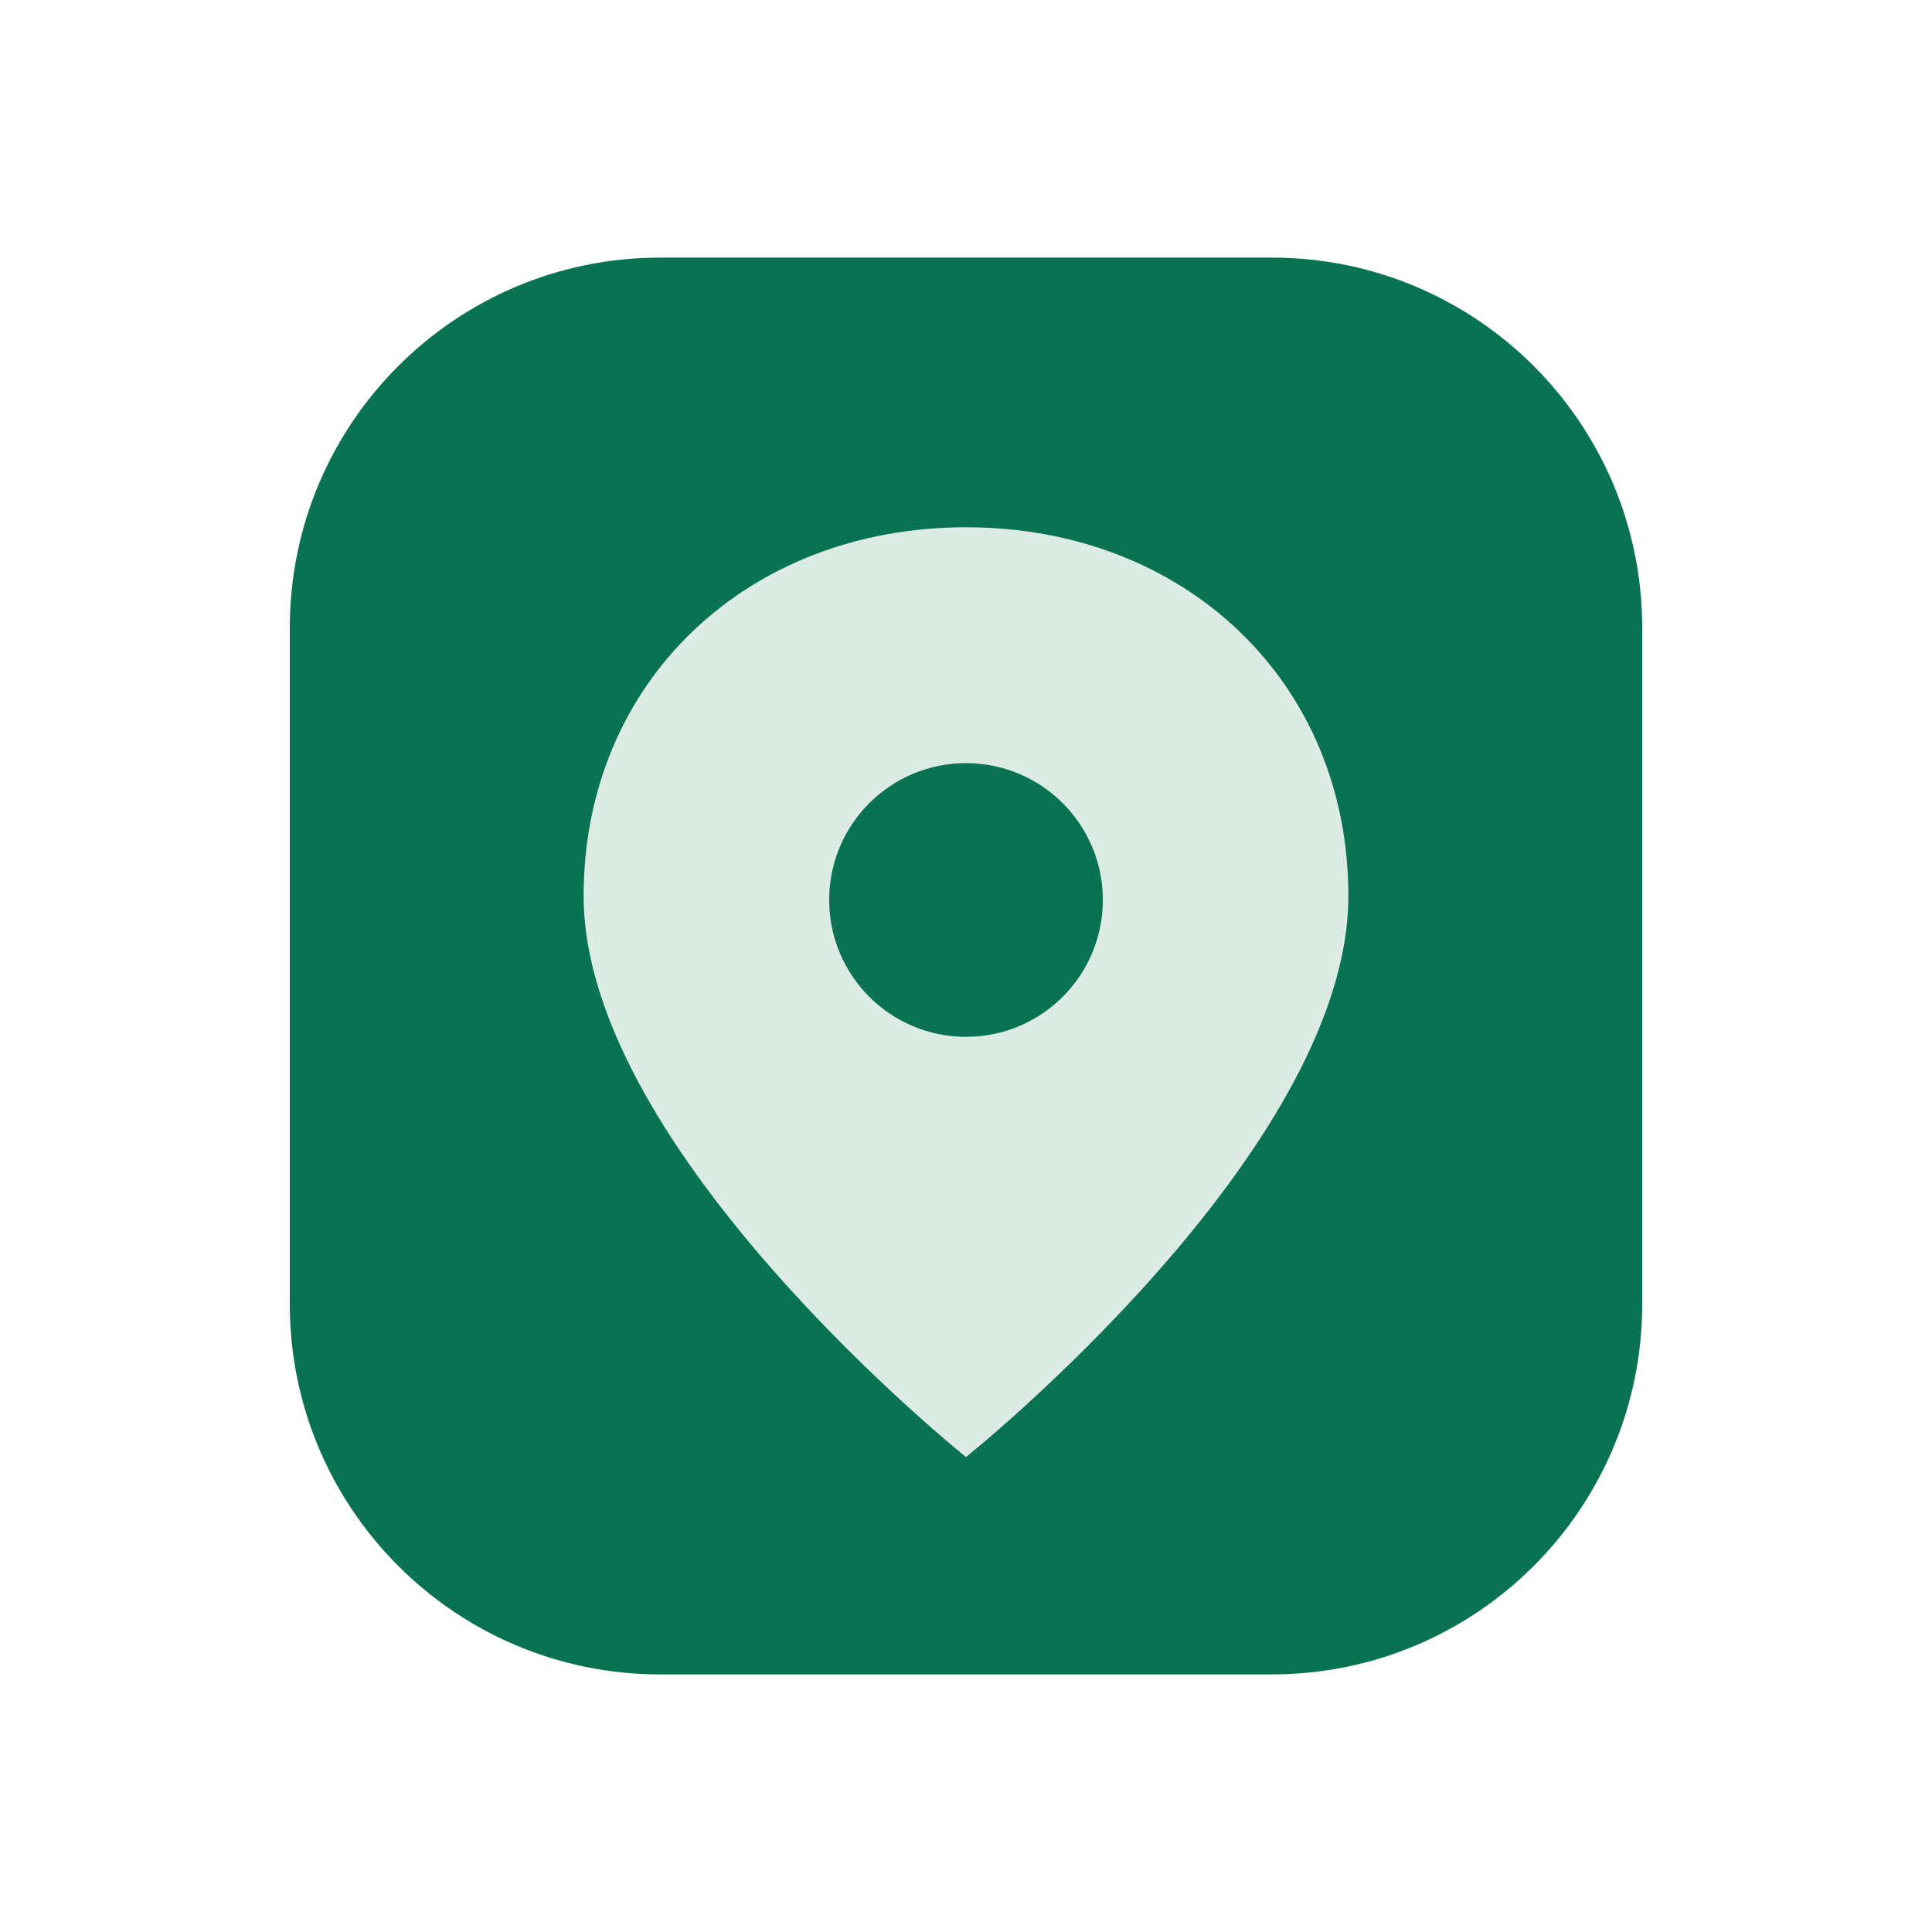
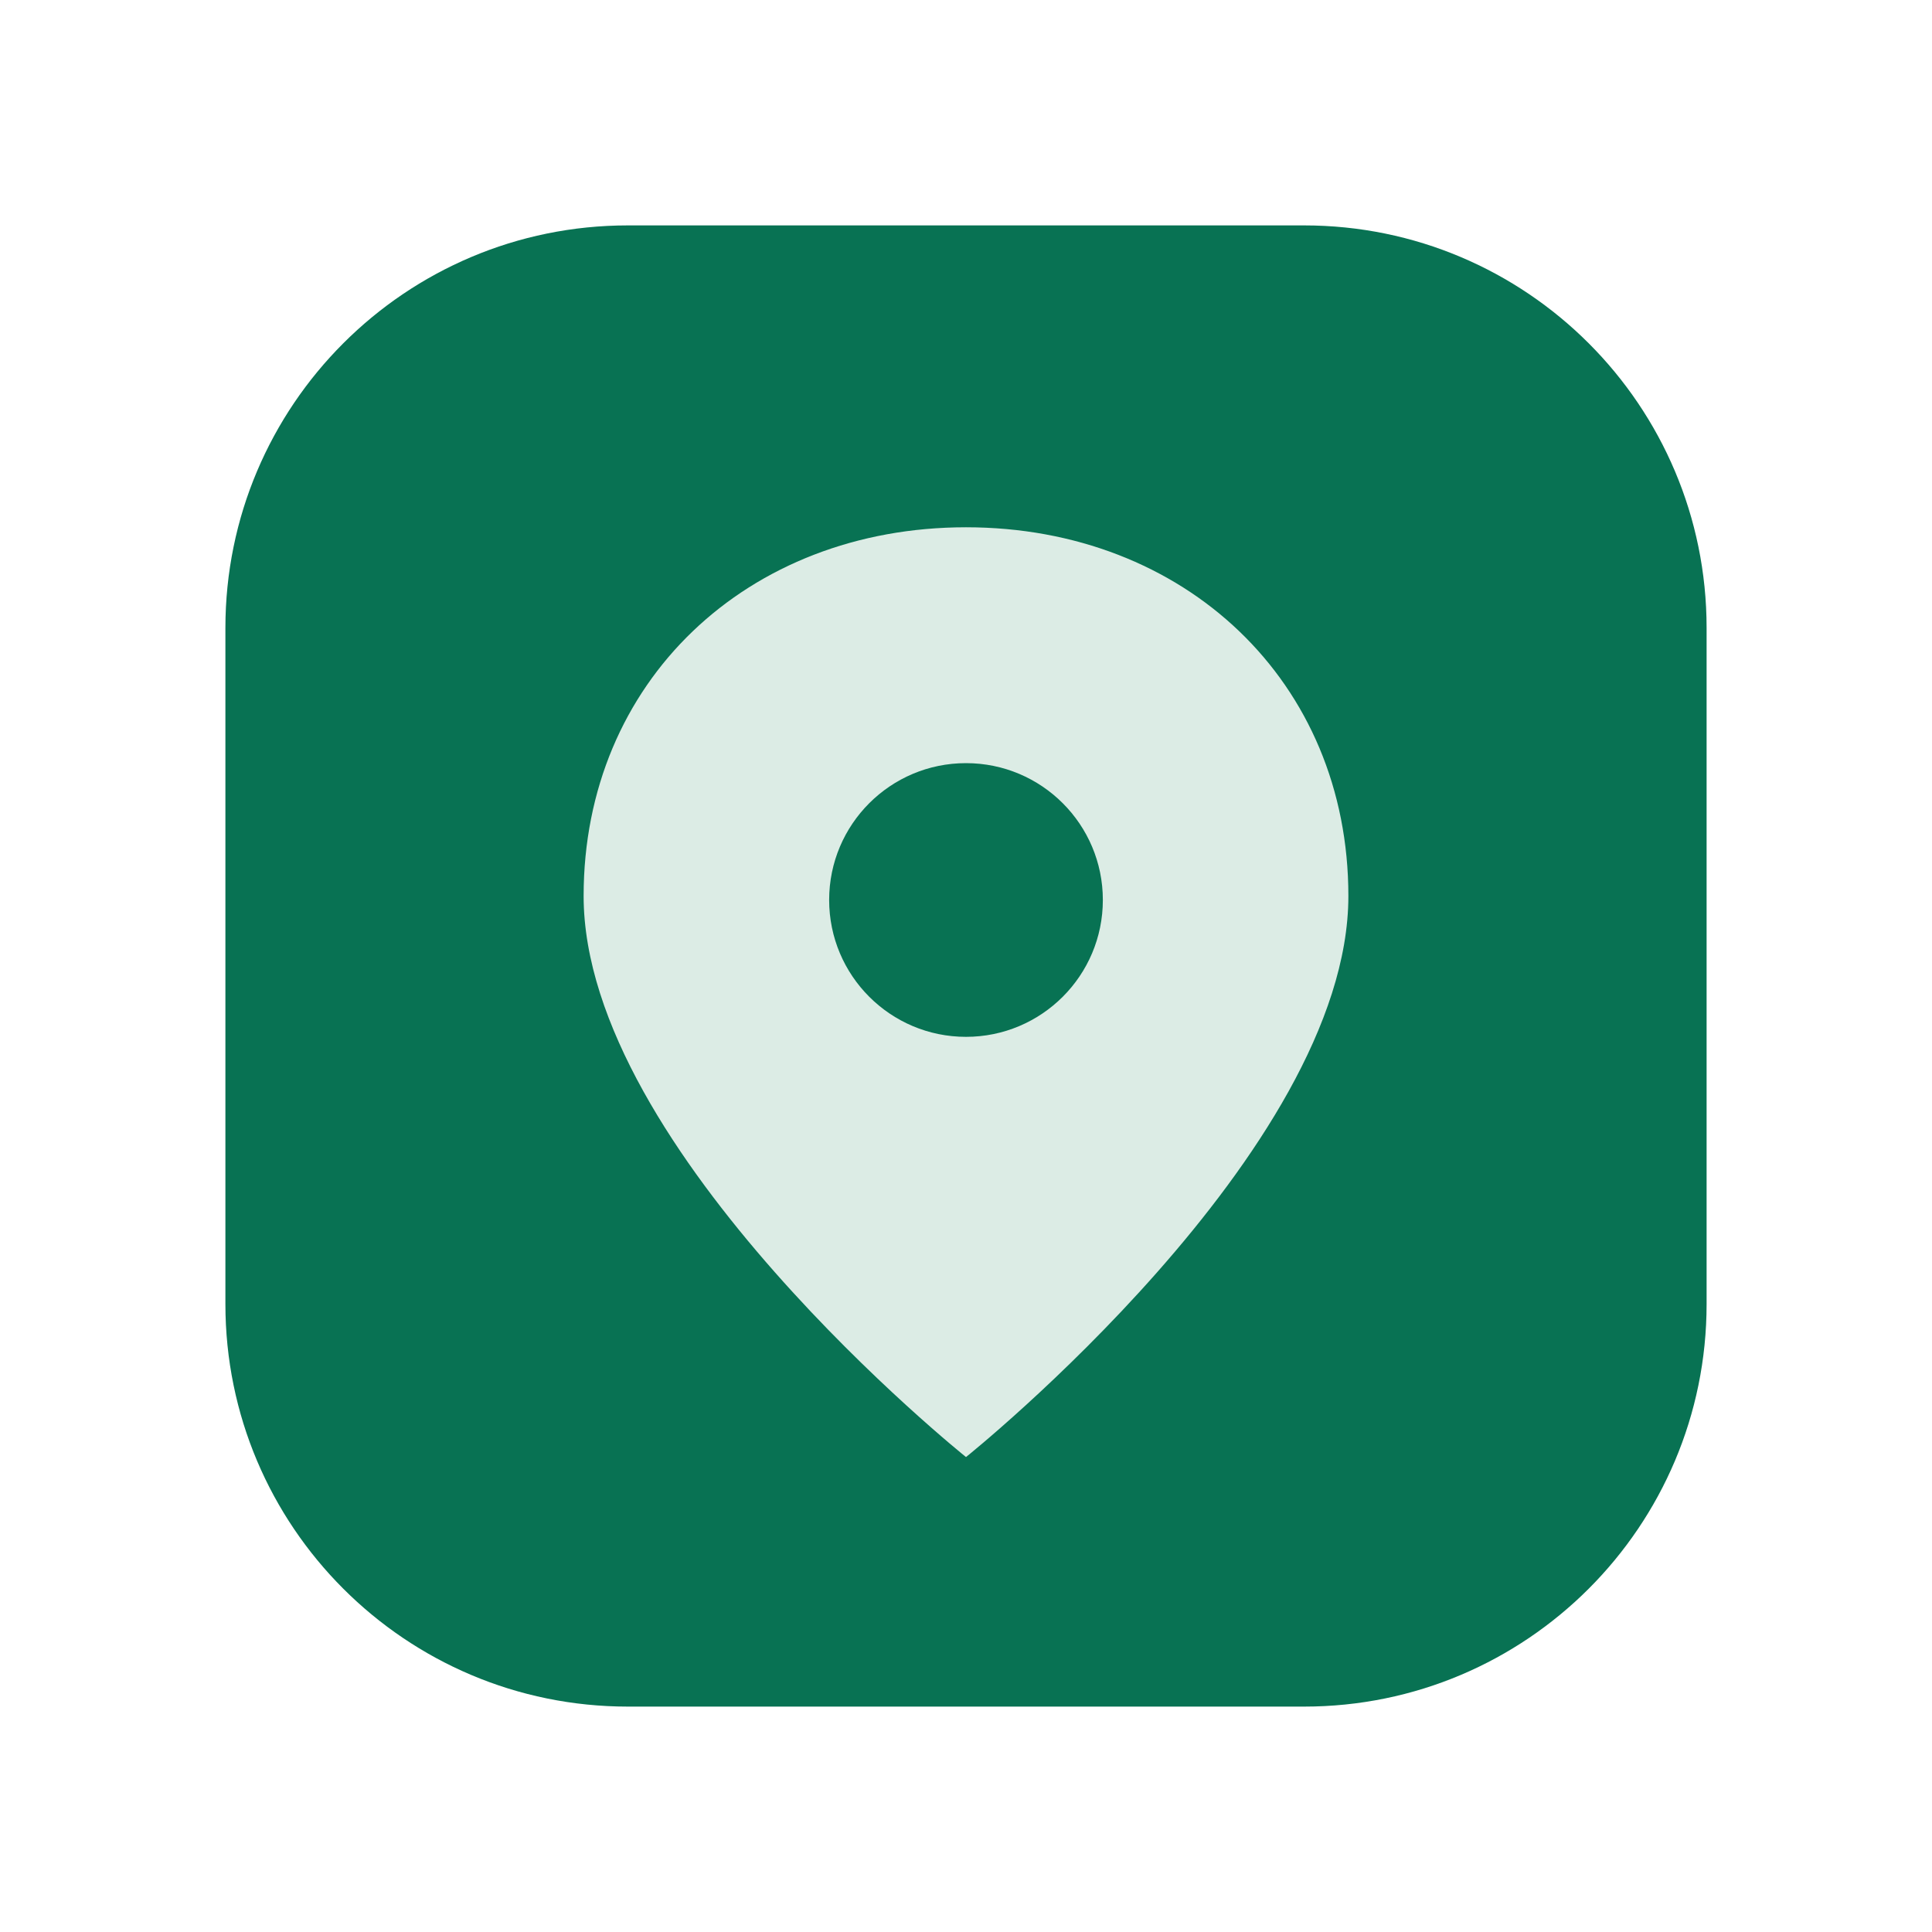
<svg xmlns="http://www.w3.org/2000/svg" width="24" height="24" viewBox="0 0 24 24" fill="none" aria-hidden="true">
-   <rect x="3.6" y="3.2" width="16.8" height="17.6" rx="4.6" fill="#087253" />
+   <rect x="2.8" y="2.8" width="18.4" height="18.4" rx="5" fill="#087253" />
  <path d="M12 6.55c-2.72 0-4.75 1.92-4.75 4.58 0 3.17 4.75 6.97 4.75 6.97s4.75-3.8 4.75-6.97c0-2.66-2.03-4.58-4.75-4.58Z" fill="#DCECE5" />
  <circle cx="12" cy="11.18" r="1.7" fill="#087253" />
</svg>
